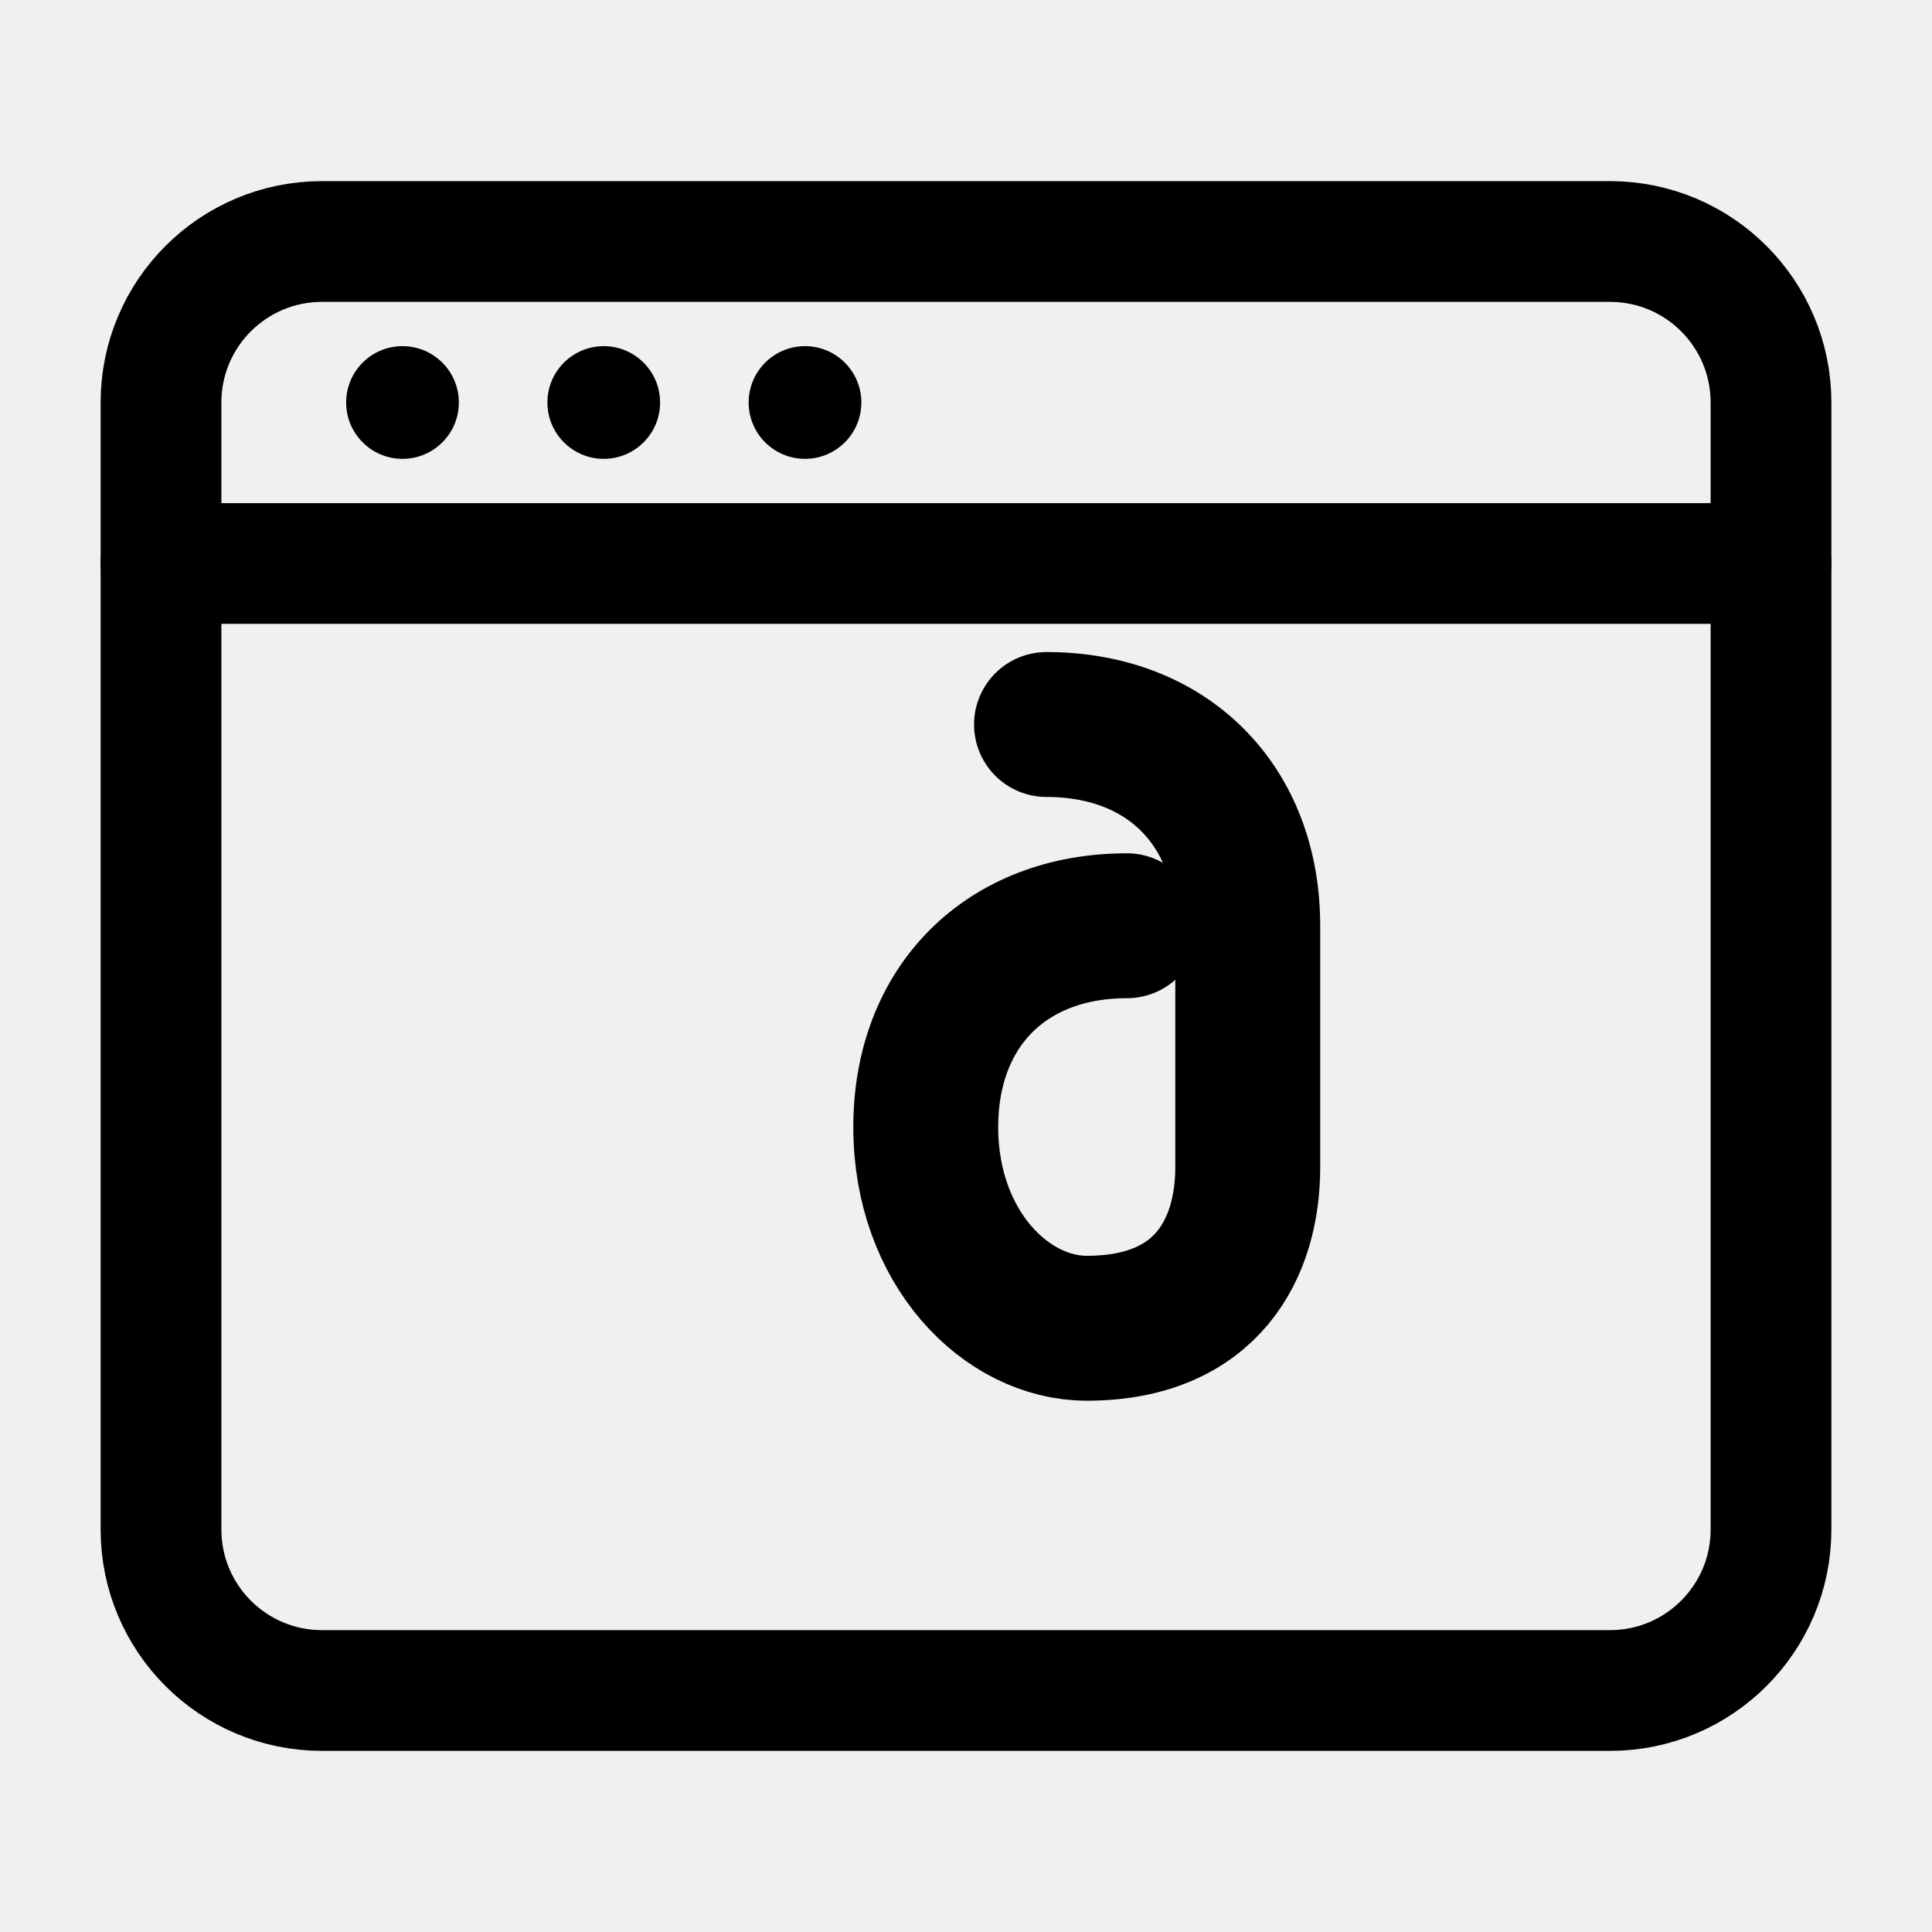
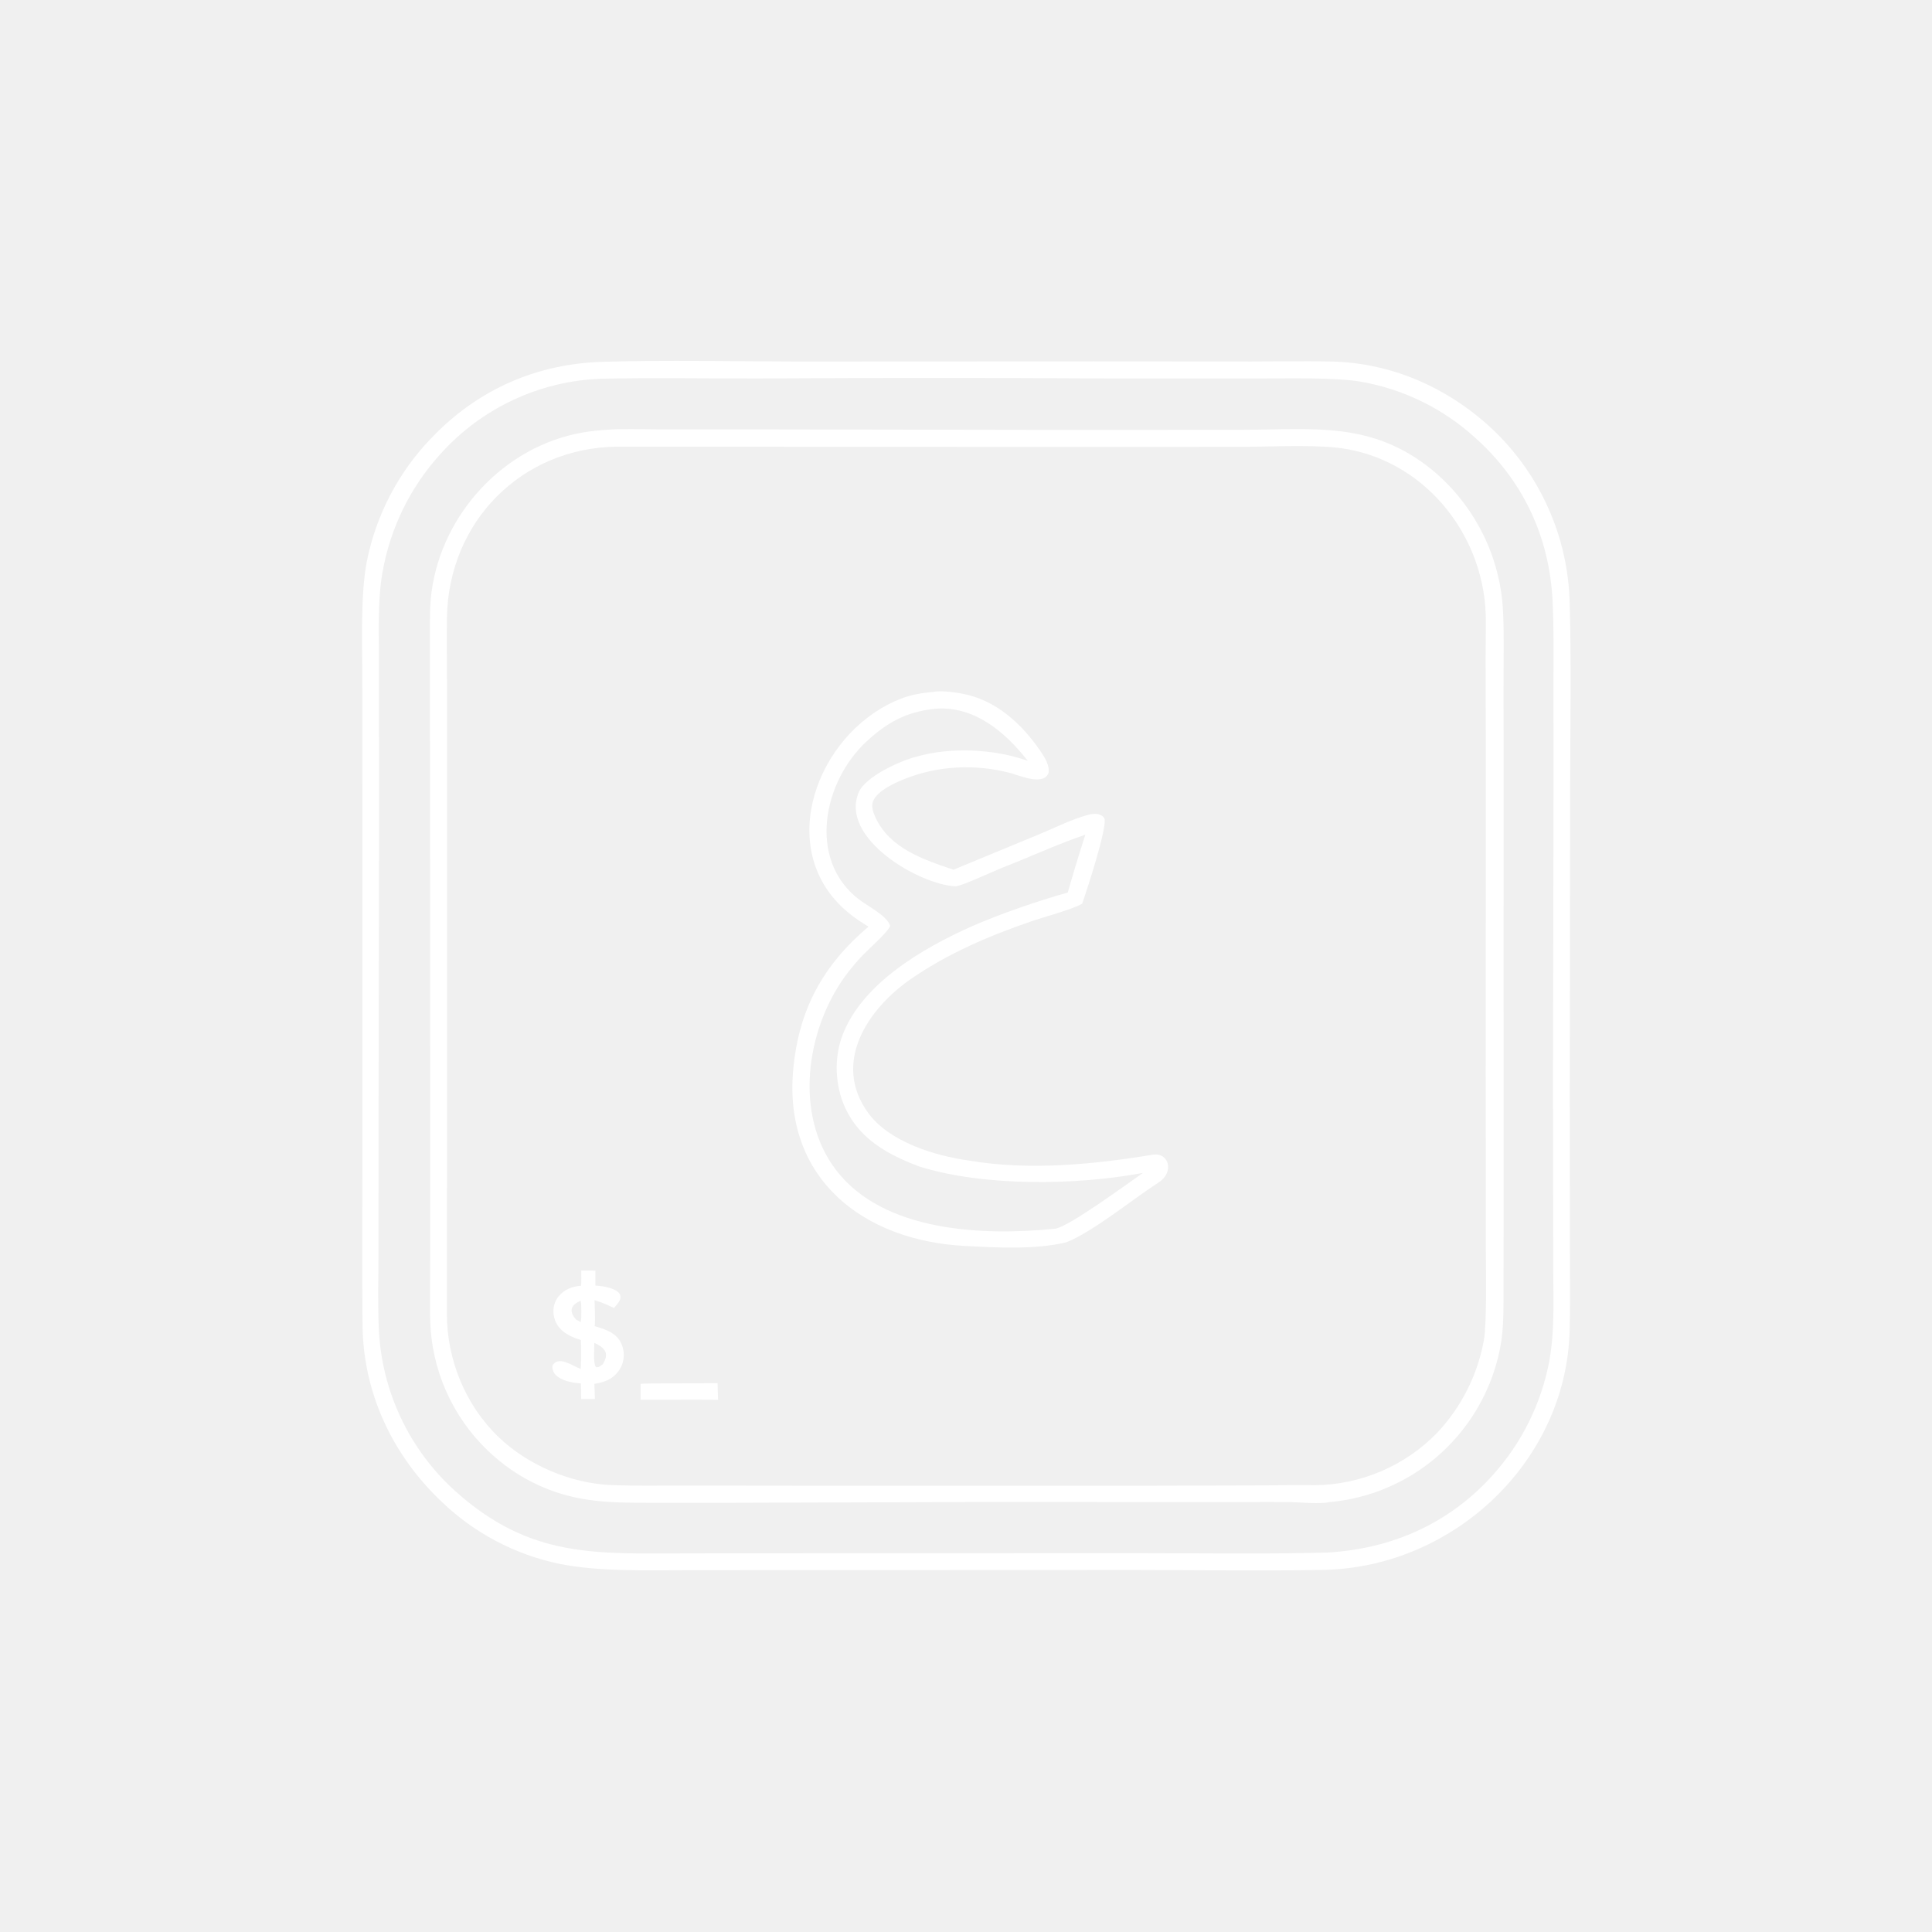
- <svg xmlns="http://www.w3.org/2000/svg" viewBox="0 0 24 24" width="24" height="24" fill="none" stroke="currentColor" stroke-width="1.5" stroke-linecap="round" stroke-linejoin="round">
-   <rect x="2" y="3" width="20" height="18" rx="2" />
-   <line x1="2" y1="7" x2="22" y2="7" />
-   <circle cx="5" cy="5" r="0.7" fill="currentColor" stroke="none" />
-   <circle cx="7.5" cy="5" r="0.7" fill="currentColor" stroke="none" />
-   <circle cx="10" cy="5" r="0.7" fill="currentColor" stroke="none" />
-   <path d="M14 11.5c-1.5 0-2.5 1-2.5 2.5s1 2.5 2 2.5c1.5 0 2-1 2-2v-3c0-1.5-1-2.5-2.5-2.5" stroke-width="1.8" />
+ <svg xmlns="http://www.w3.org/2000/svg" width="300" height="300" viewBox="0 0 300 300">
+   <path fill="white" transform="scale(0.292969 0.292969)" d="M320.867 191.734C353.08 190.802 389.065 191.551 421.596 191.613L579.744 191.542L663.333 191.599C677.265 191.585 691.362 191.336 705.278 191.601C737.607 192.218 767.544 205.518 790.997 227.47C816.471 251.56 831.229 284.853 831.973 319.905C832.86 351.123 832.26 385.964 832.194 417.352L832.016 578.69L832.069 663.295C832.106 677.262 832.308 691.316 831.943 705.275C830.131 774.5 770.882 830.077 702.633 832.051C669.799 832.673 634.791 832.155 601.816 832.12L444.622 832.179L364.415 832.228C342.9 832.224 317.289 833.107 296.454 828.856C272.975 823.961 251.351 812.546 234.064 795.922C208.161 771.395 192.507 738.478 192.154 702.456C191.858 672.357 192.075 642.207 192.084 612.102L192.076 442.495L192.032 358.694C192.013 340.41 191.053 314.992 194.395 297.745C199.26 273.098 211.114 250.371 228.54 232.275C253.433 206.193 284.925 192.459 320.867 191.734ZM703.625 822.872C737.765 820.916 768.188 807.487 791.201 781.834C806.616 764.752 817.002 743.737 821.21 721.115C824.278 704.063 823.151 685.46 823.242 668.019L823.127 571.968L823.413 411.41L823.373 361.2C823.416 346.896 823.589 332.912 822.903 318.603C821.268 284.501 807.15 254.444 781.553 231.719C764.739 216.503 743.978 206.331 721.65 202.367C708.001 199.929 681.627 200.587 667.029 200.608L587.46 200.59C525.502 200.237 463.542 200.238 401.584 200.593C374.337 200.645 345.474 200.127 318.386 200.74C285.886 201.971 255.274 216.325 233.543 240.522C217.587 258.022 206.923 279.688 202.787 303.005C199.924 318.936 200.961 336.473 200.845 352.802L200.869 447.028L200.614 612.729L200.601 664.966C200.543 677.5 200.202 692.433 200.813 704.903C202.412 737.598 216.959 768.313 241.242 790.264C281.277 826.196 315.892 823.381 365.253 823.318L449.206 823.229L607.87 823.225C639.007 823.242 672.621 823.742 703.625 822.872Z" />
+   <path fill="white" transform="scale(0.292969 0.292969)" d="M322.819 227.717C328.498 227.19 341.915 227.567 348.19 227.565L400.294 227.593L558.534 227.858L658.394 227.817C695.969 227.699 726.74 223.119 758.459 248.578C779.67 265.836 793.222 290.76 796.176 317.945C797.149 327.109 796.979 340.677 796.943 349.984C796.874 362.745 796.872 375.507 796.936 388.269L796.931 525.41L796.948 646.068L796.891 680.789C796.883 690.342 797.106 701.537 795.724 710.855C792.955 728.528 785.557 745.152 774.28 759.038C757.049 780.338 731.91 793.731 704.62 796.149C699.471 797.348 688 796.116 682.471 796.121C674.232 796.128 665.945 796.069 657.691 796.137L518.051 796.091L382.745 796.518L346.053 796.503C334.424 796.485 322.19 796.595 310.688 794.751C292.833 792.011 276.12 784.267 262.487 772.416C242.344 755.111 229.998 730.44 228.221 703.945C227.665 695.168 227.989 683.424 227.996 674.482L228.009 624.435L227.984 464.793L227.852 366.227L227.85 336.357C227.873 328.809 227.739 321.125 228.731 313.708C234.265 272.316 267.121 236.66 308.452 229.3C313.358 228.426 317.792 228.029 322.819 227.717ZM696.875 787.181C721.255 786.951 744.538 777.017 761.574 759.577C774.494 745.919 783.152 728.79 786.488 710.287C788.128 700.796 787.525 673.642 787.533 662.68L787.455 569.018L787.516 400.998C787.511 377.247 787.307 354.128 787.516 329.508C787.886 286.074 757.448 245.766 713.905 238.02C699.453 235.449 676.633 236.696 661.457 236.814L591.978 236.895L327.154 236.738C276.354 237.246 237.651 276.578 236.889 327.437C236.737 337.579 236.878 347.741 236.897 357.885L236.979 433.422L236.92 596.257C236.866 629.585 236.904 662.916 236.857 696.244C236.823 720.535 246.589 744.587 264.107 761.53C279.603 776.518 302.544 786.278 324.095 787.123C336.262 787.6 348.712 787.421 360.869 787.389L421.481 787.457L605.287 787.476L668.118 787.312C677.337 787.284 687.833 786.961 696.875 787.181Z" />
+   <path fill="white" transform="scale(0.292969 0.292969)" d="M494.756 366.71C499.322 365.797 508.16 367.134 512.866 368.287C530.365 372.574 543.98 386.193 553.345 400.998C554.594 403.04 556.724 407.634 555.567 410.083C552.498 416.577 539.835 410.808 535.231 409.64C516.741 404.844 496.9 405.808 479.141 412.987C474.005 415.063 465.179 419.041 462.827 424.483C461.606 427.308 462.801 430.628 464.017 433.266C471.568 449.655 489.511 455.638 505.363 460.969L551.202 442.016C559.468 438.563 568.076 434.245 576.711 431.866C578.554 431.358 581 431.064 582.838 431.768C583.785 432.131 585.008 432.878 585.37 433.892C586.992 438.442 575.866 472.501 573.562 478.958C568.571 482.02 552.866 486.108 546.25 488.447C523.834 496.186 502.731 505.214 483.153 518.631C459.9 534.567 440.889 563.205 460.07 589.76C471.211 605.184 495.426 612.603 513.481 615.103C545.489 620.565 579.282 617.204 611.039 612.017C619.489 610.637 622.574 621.258 614.15 626.674C600.631 635.367 579.551 652.722 565.163 658.452C548.537 662.442 527.927 661.242 511.349 660.375C457.531 657.561 415.382 624.757 420.375 567.471C423.202 535.03 436.296 511.501 460.314 491.148C457.031 489.13 454.081 487.229 451.043 484.86C410.855 453.521 430.461 394.141 470.882 373.302C479.268 368.979 485.308 367.587 494.756 366.71ZM487.196 618.247C470.874 612.063 455.874 604.052 448.085 587.415C442.532 575.553 441.894 560.676 446.648 548.384C457.184 521.143 489.112 502.561 514.803 491.096C529.061 484.734 551.024 477.181 565.922 473.083C568.861 462.807 571.971 452.581 575.251 442.408C560.361 447.484 546.1 454.102 531.294 459.884C527.512 461.361 509.094 469.887 506.467 469.767C487.176 468.89 444.973 444.293 455.107 420.044C458.664 411.534 477.244 403.174 485.659 401.084C503.633 395.813 527.186 396.928 544.764 403.289C532.758 387.939 516.165 373.79 495.304 375.689C480.242 377.374 470.345 382.783 459.324 392.956C436.466 414.056 427.787 455.26 454.995 476.513C459.748 480.226 470.001 485.222 471.795 490.63C471.407 493.355 459.428 503.914 456.66 506.91C453.543 510.242 450.625 513.756 447.922 517.432C427.362 545.783 420.671 590.614 442.995 619.976C468.238 653.177 521.365 655.075 559.277 651.239C566.474 650.262 597.474 627.411 605.817 621.655C570.711 628.27 521.554 629.019 487.196 618.247Z" />
+   <path fill="white" transform="scale(0.292969 0.292969)" d="M308.092 673.392L315.575 673.464L315.564 681.402C318.647 681.47 324.034 682.437 326.583 684.065C331.32 687.091 327.609 690.726 325.439 693.272C321.19 691.27 319.662 690.55 315.108 689.098C315.208 693.237 315.59 698.93 315.206 702.901C322.359 704.951 328.863 707.29 330.395 715.649C331.09 719.492 330.183 723.452 327.883 726.609C324.49 731.292 320.287 732.54 315.034 733.483L315.323 741.516L308.033 741.499L307.899 733.231C307.505 733.212 307.112 733.186 306.719 733.152C301.421 732.696 292.014 730.6 292.846 723.661C296.172 718.458 303.066 723.743 307.813 725.598C308.039 720.488 308.062 715.37 307.881 710.258C301.029 708.117 294.54 704.684 293.443 696.763C292.926 693.273 293.911 689.727 296.153 687.003C299.173 683.365 303.398 681.827 307.977 681.455C308.193 678.78 308.111 676.08 308.092 673.392ZM319.463 723.117C323.19 717.171 320.609 714.364 315.006 711.727C315.012 714.896 314.25 722.798 315.952 724.671C317.871 724.59 317.573 724.363 319.463 723.117ZM305.277 699.342L307.755 700.75C308.306 699.002 308.224 691.185 307.765 689.379C302.72 691.619 301.221 694.758 305.277 699.342Z" />
+   <path fill="white" transform="scale(0.292969 0.292969)" d="M350.96 733.249L380.351 733.109C380.352 735.937 380.507 739.079 380.585 741.934L369.375 741.831L339.539 741.906C339.491 739.132 339.537 736.232 339.539 733.446C342.986 733.211 347.437 733.287 350.96 733.249Z" />
</svg>
